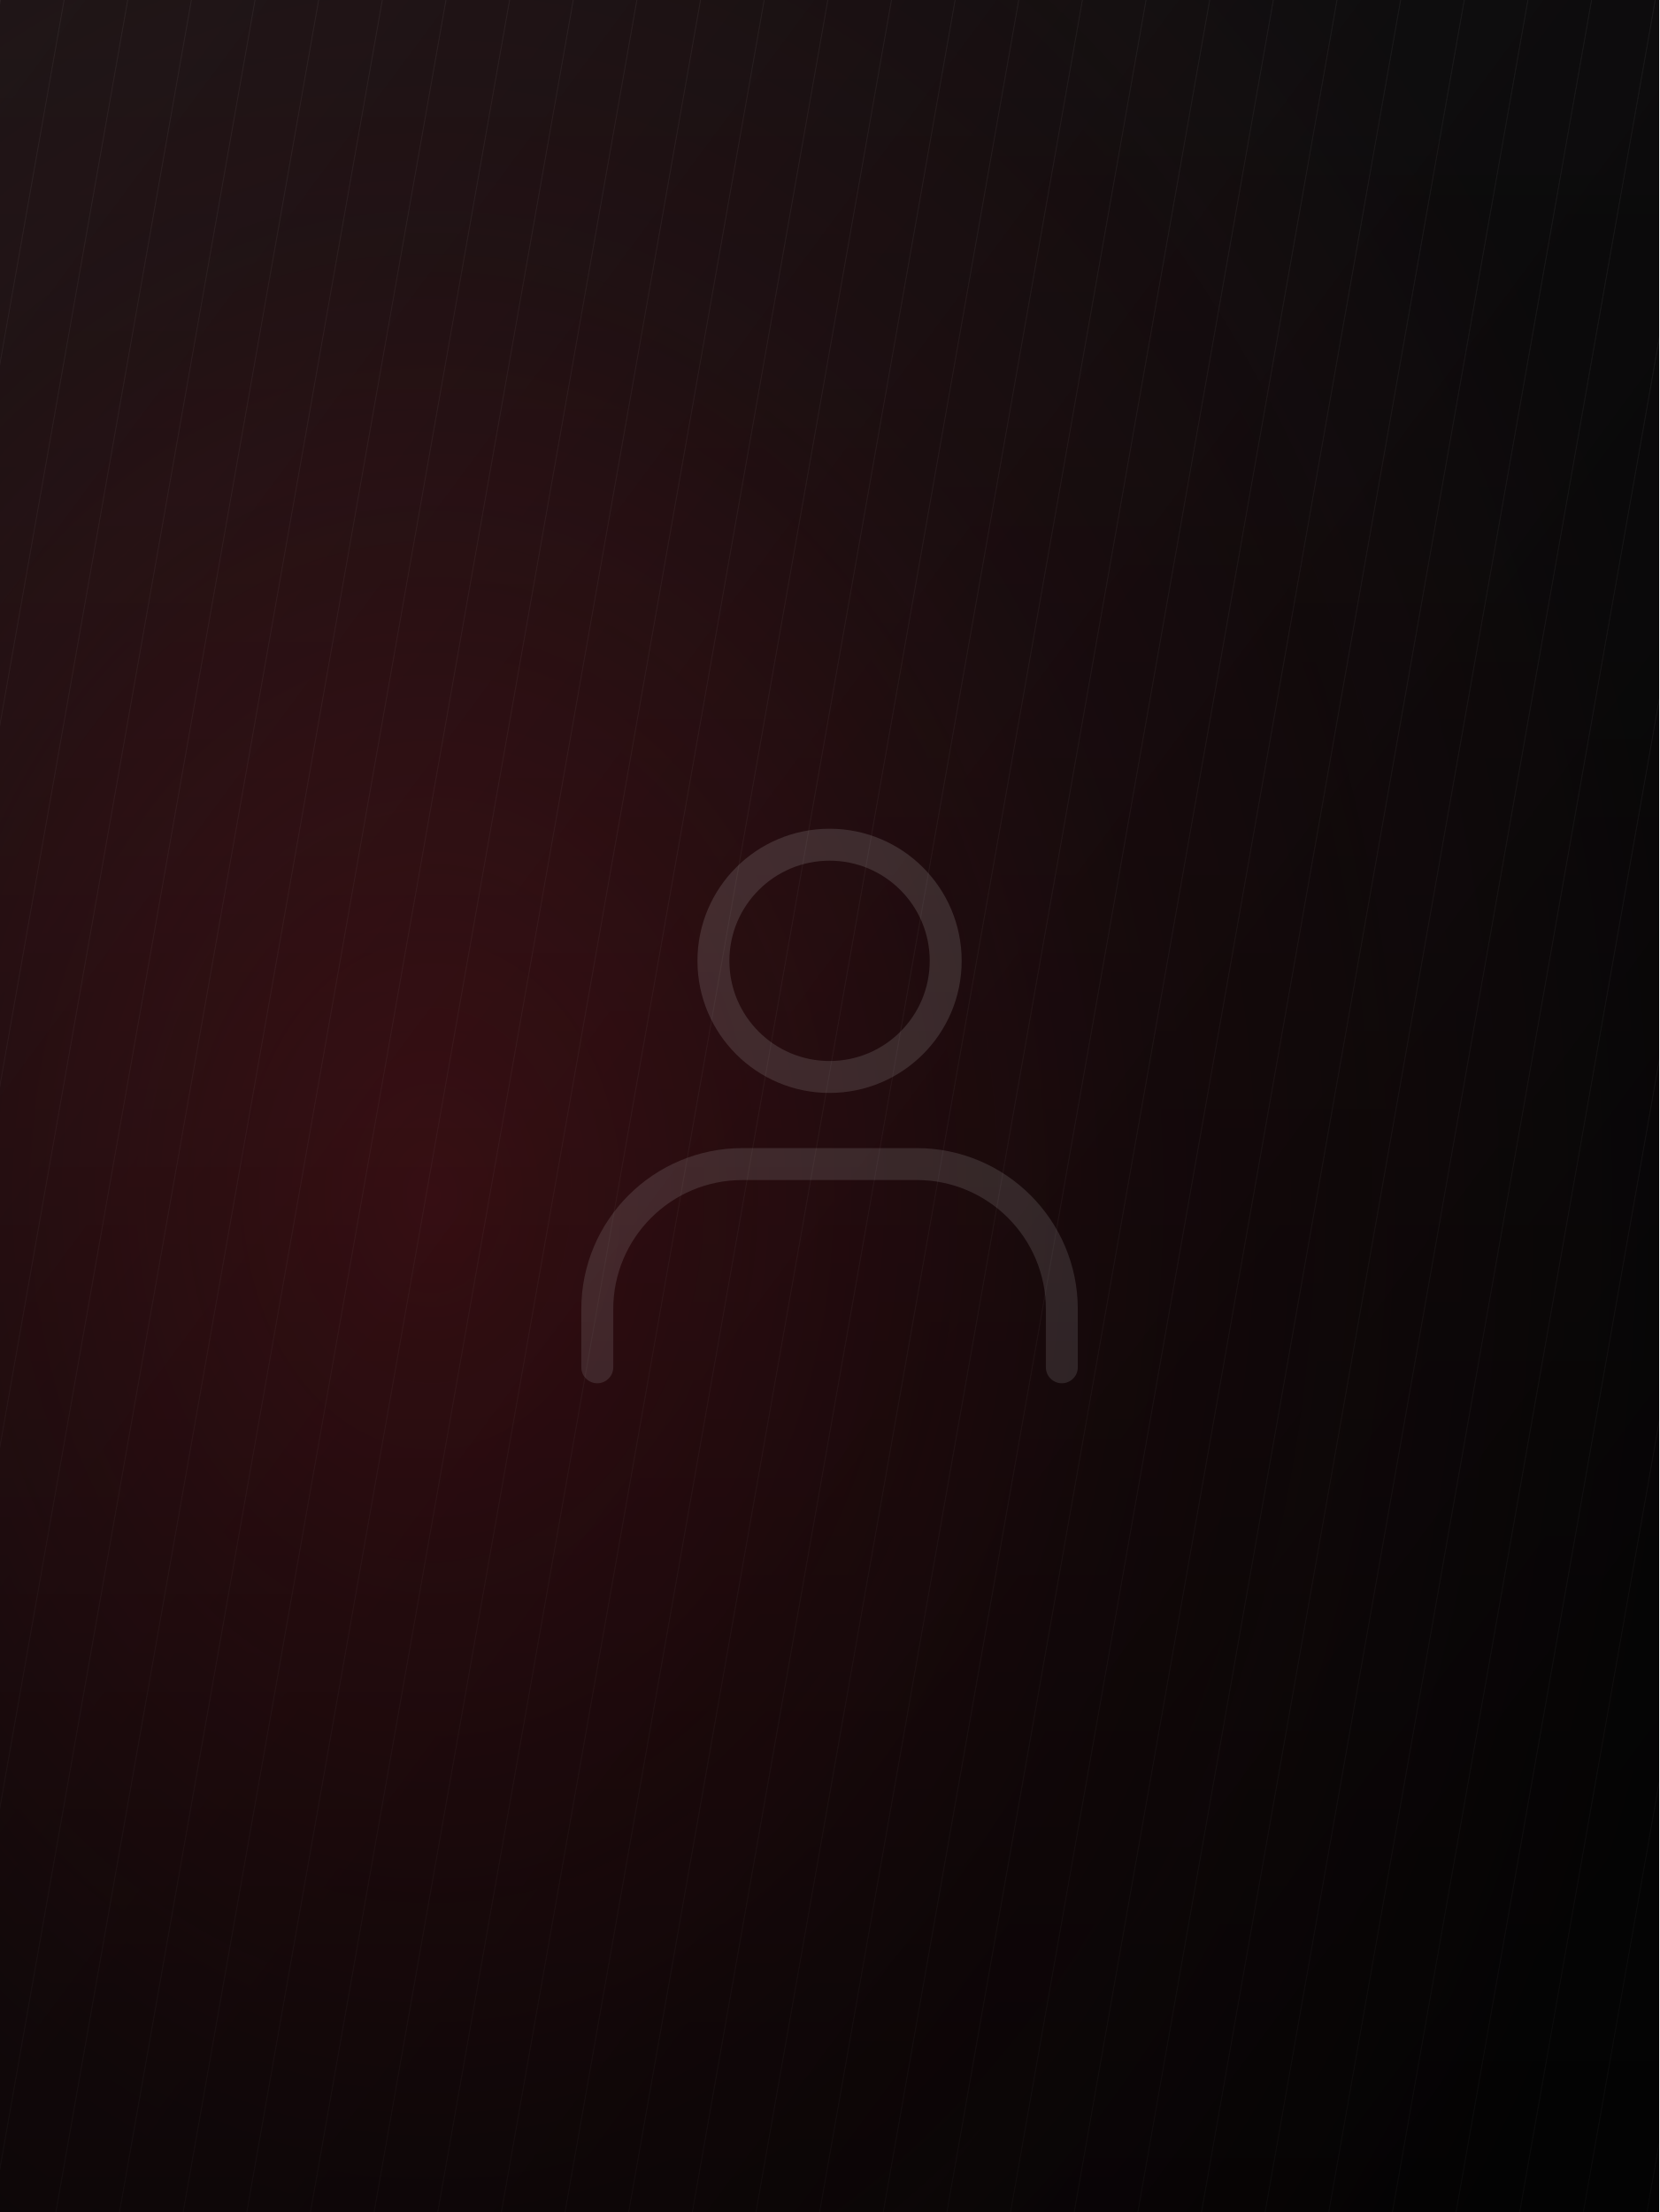
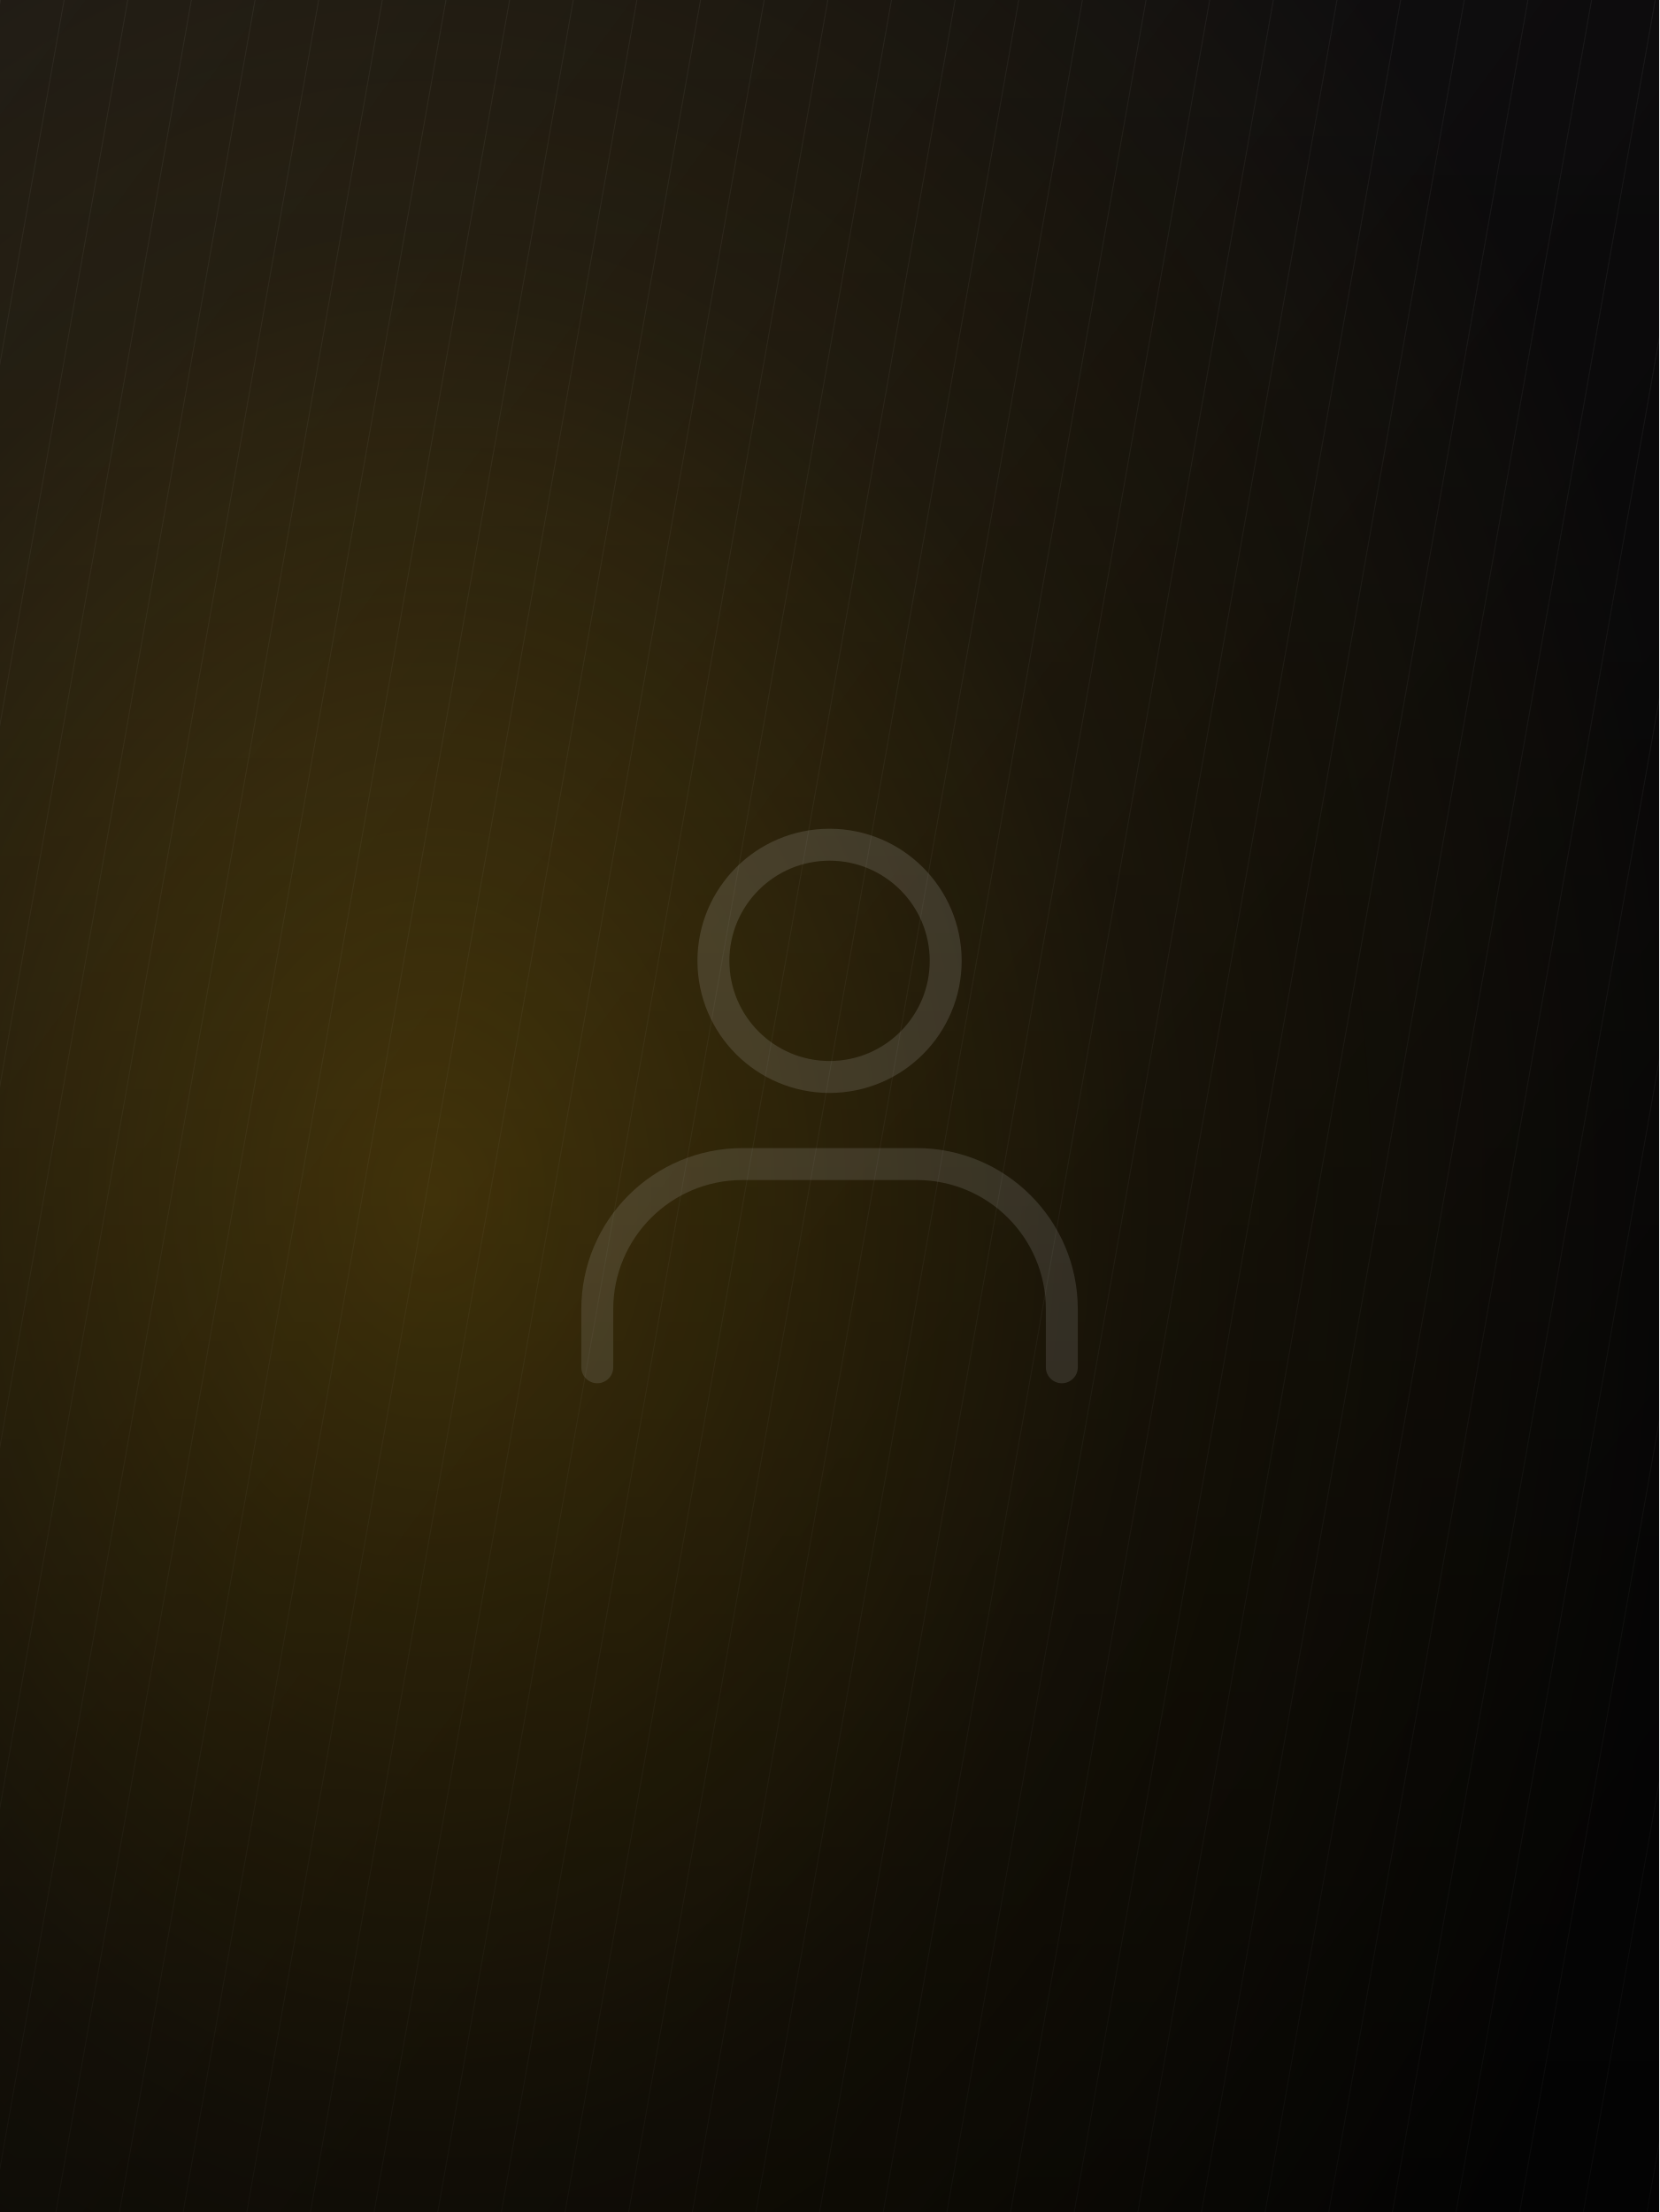
<svg xmlns="http://www.w3.org/2000/svg" viewBox="0 0 900 1200" width="900" height="1200" role="img" aria-hidden="true">
  <defs>
    <linearGradient id="base-portrait-person-104" x1="0" y1="0" x2="1" y2="1">
      <stop offset="0" stop-color="#171516" />
      <stop offset="0.55" stop-color="#0C0B0C" />
      <stop offset="1" stop-color="#050505" />
    </linearGradient>
    <radialGradient id="glow-portrait-person-104" cx="0.260" cy="0.540" r="0.78">
-       <stop offset="0" stop-color="#CF2030" stop-opacity="0.290" />
-       <stop offset="0.55" stop-color="#CF2030" stop-opacity="0.081" />
-       <stop offset="1" stop-color="#CF2030" stop-opacity="0" />
+       <stop offset="0" stop-color="#FFC107" stop-opacity="0.290" />
+       <stop offset="0.55" stop-color="#FFC107" stop-opacity="0.081" />
+       <stop offset="1" stop-color="#FFC107" stop-opacity="0" />
    </radialGradient>
    <pattern id="rule-portrait-person-104" width="34" height="34" patternUnits="userSpaceOnUse" patternTransform="rotate(10)">
      <line x1="0" y1="0" x2="0" y2="34" stroke="#ffffff" stroke-opacity="0.05" stroke-width="1" />
    </pattern>
    <linearGradient id="fade-portrait-person-104" x1="0" y1="0" x2="0" y2="1">
      <stop offset="0" stop-color="#000" stop-opacity="0" />
      <stop offset="1" stop-color="#000" stop-opacity="0.45" />
    </linearGradient>
  </defs>
  <rect width="900" height="1200" fill="url(#base-portrait-person-104)" />
  <rect width="900" height="1200" fill="url(#glow-portrait-person-104)" />
  <rect width="900" height="1200" fill="url(#rule-portrait-person-104)" />
  <g transform="translate(261.0 411.0) scale(15.75)" fill="none" stroke="#ffffff" stroke-opacity="0.16" stroke-width="1.1" stroke-linecap="round" stroke-linejoin="round">
    <path d="M20 21v-2a5 5 0 0 0-5-5H9a5 5 0 0 0-5 5v2 M12 11a4 4 0 1 0 0-8 4 4 0 0 0 0 8Z" />
  </g>
  <rect width="900" height="1200" fill="url(#fade-portrait-person-104)" />
</svg>
